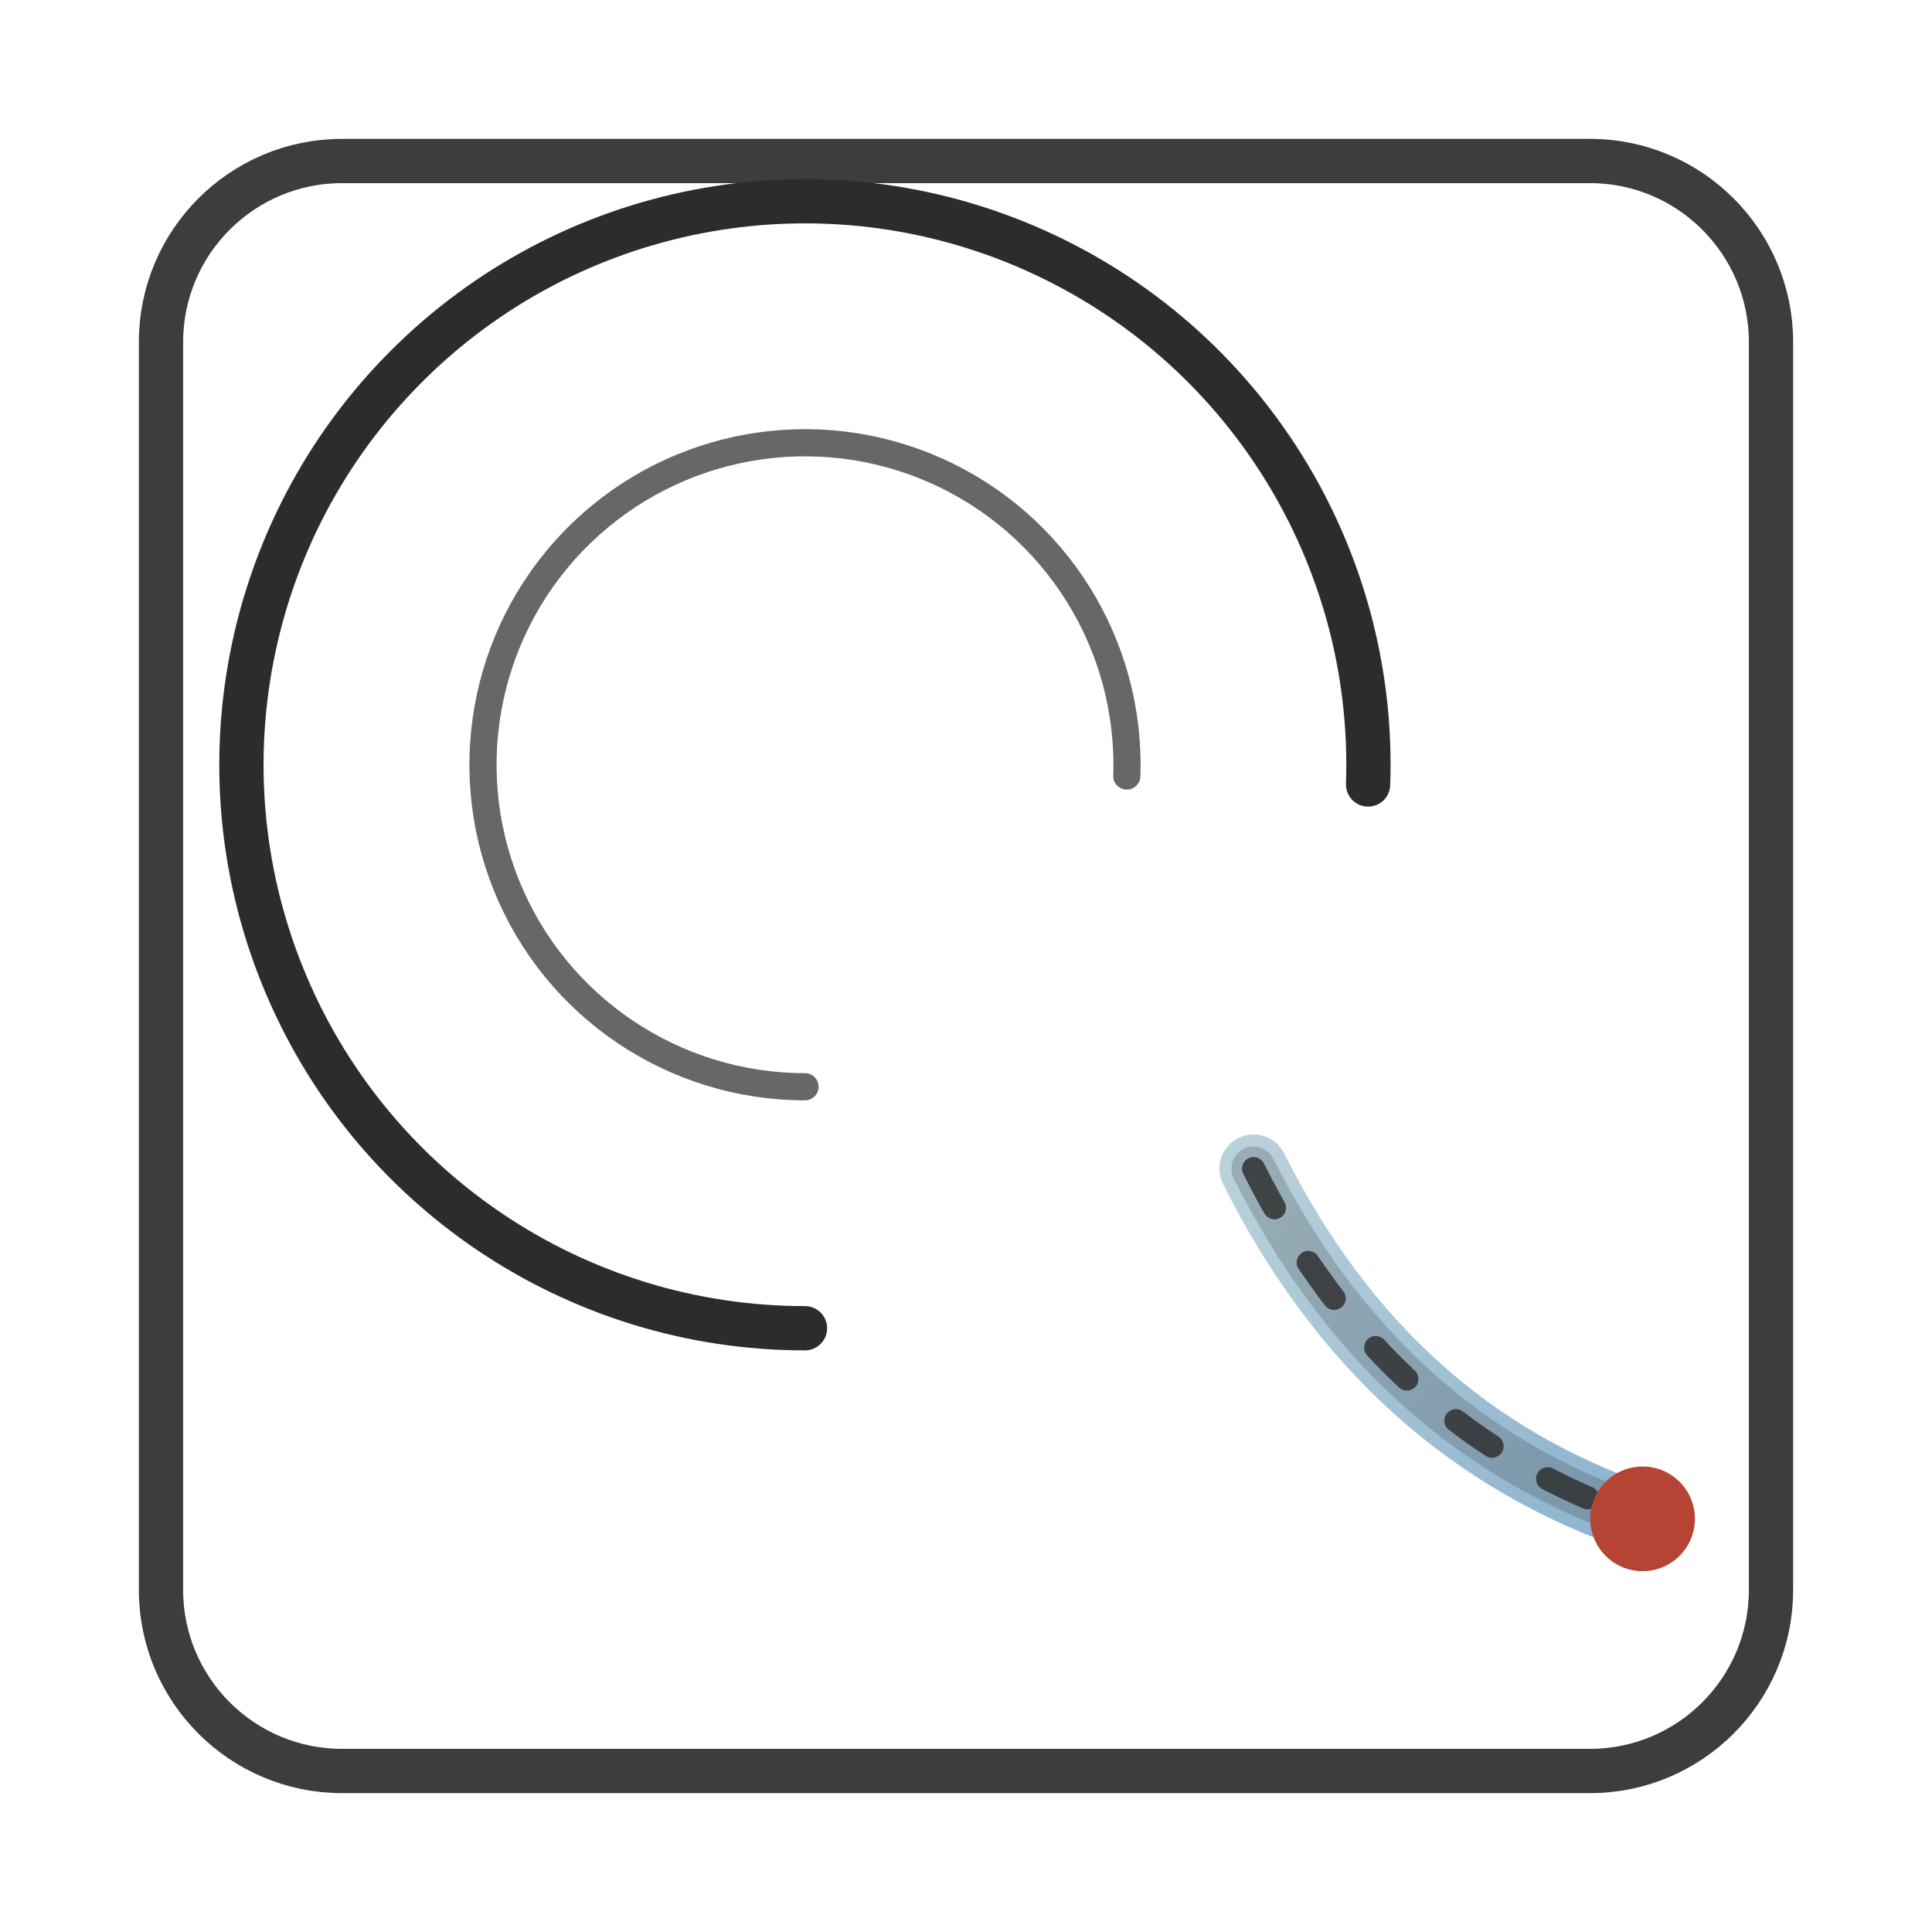
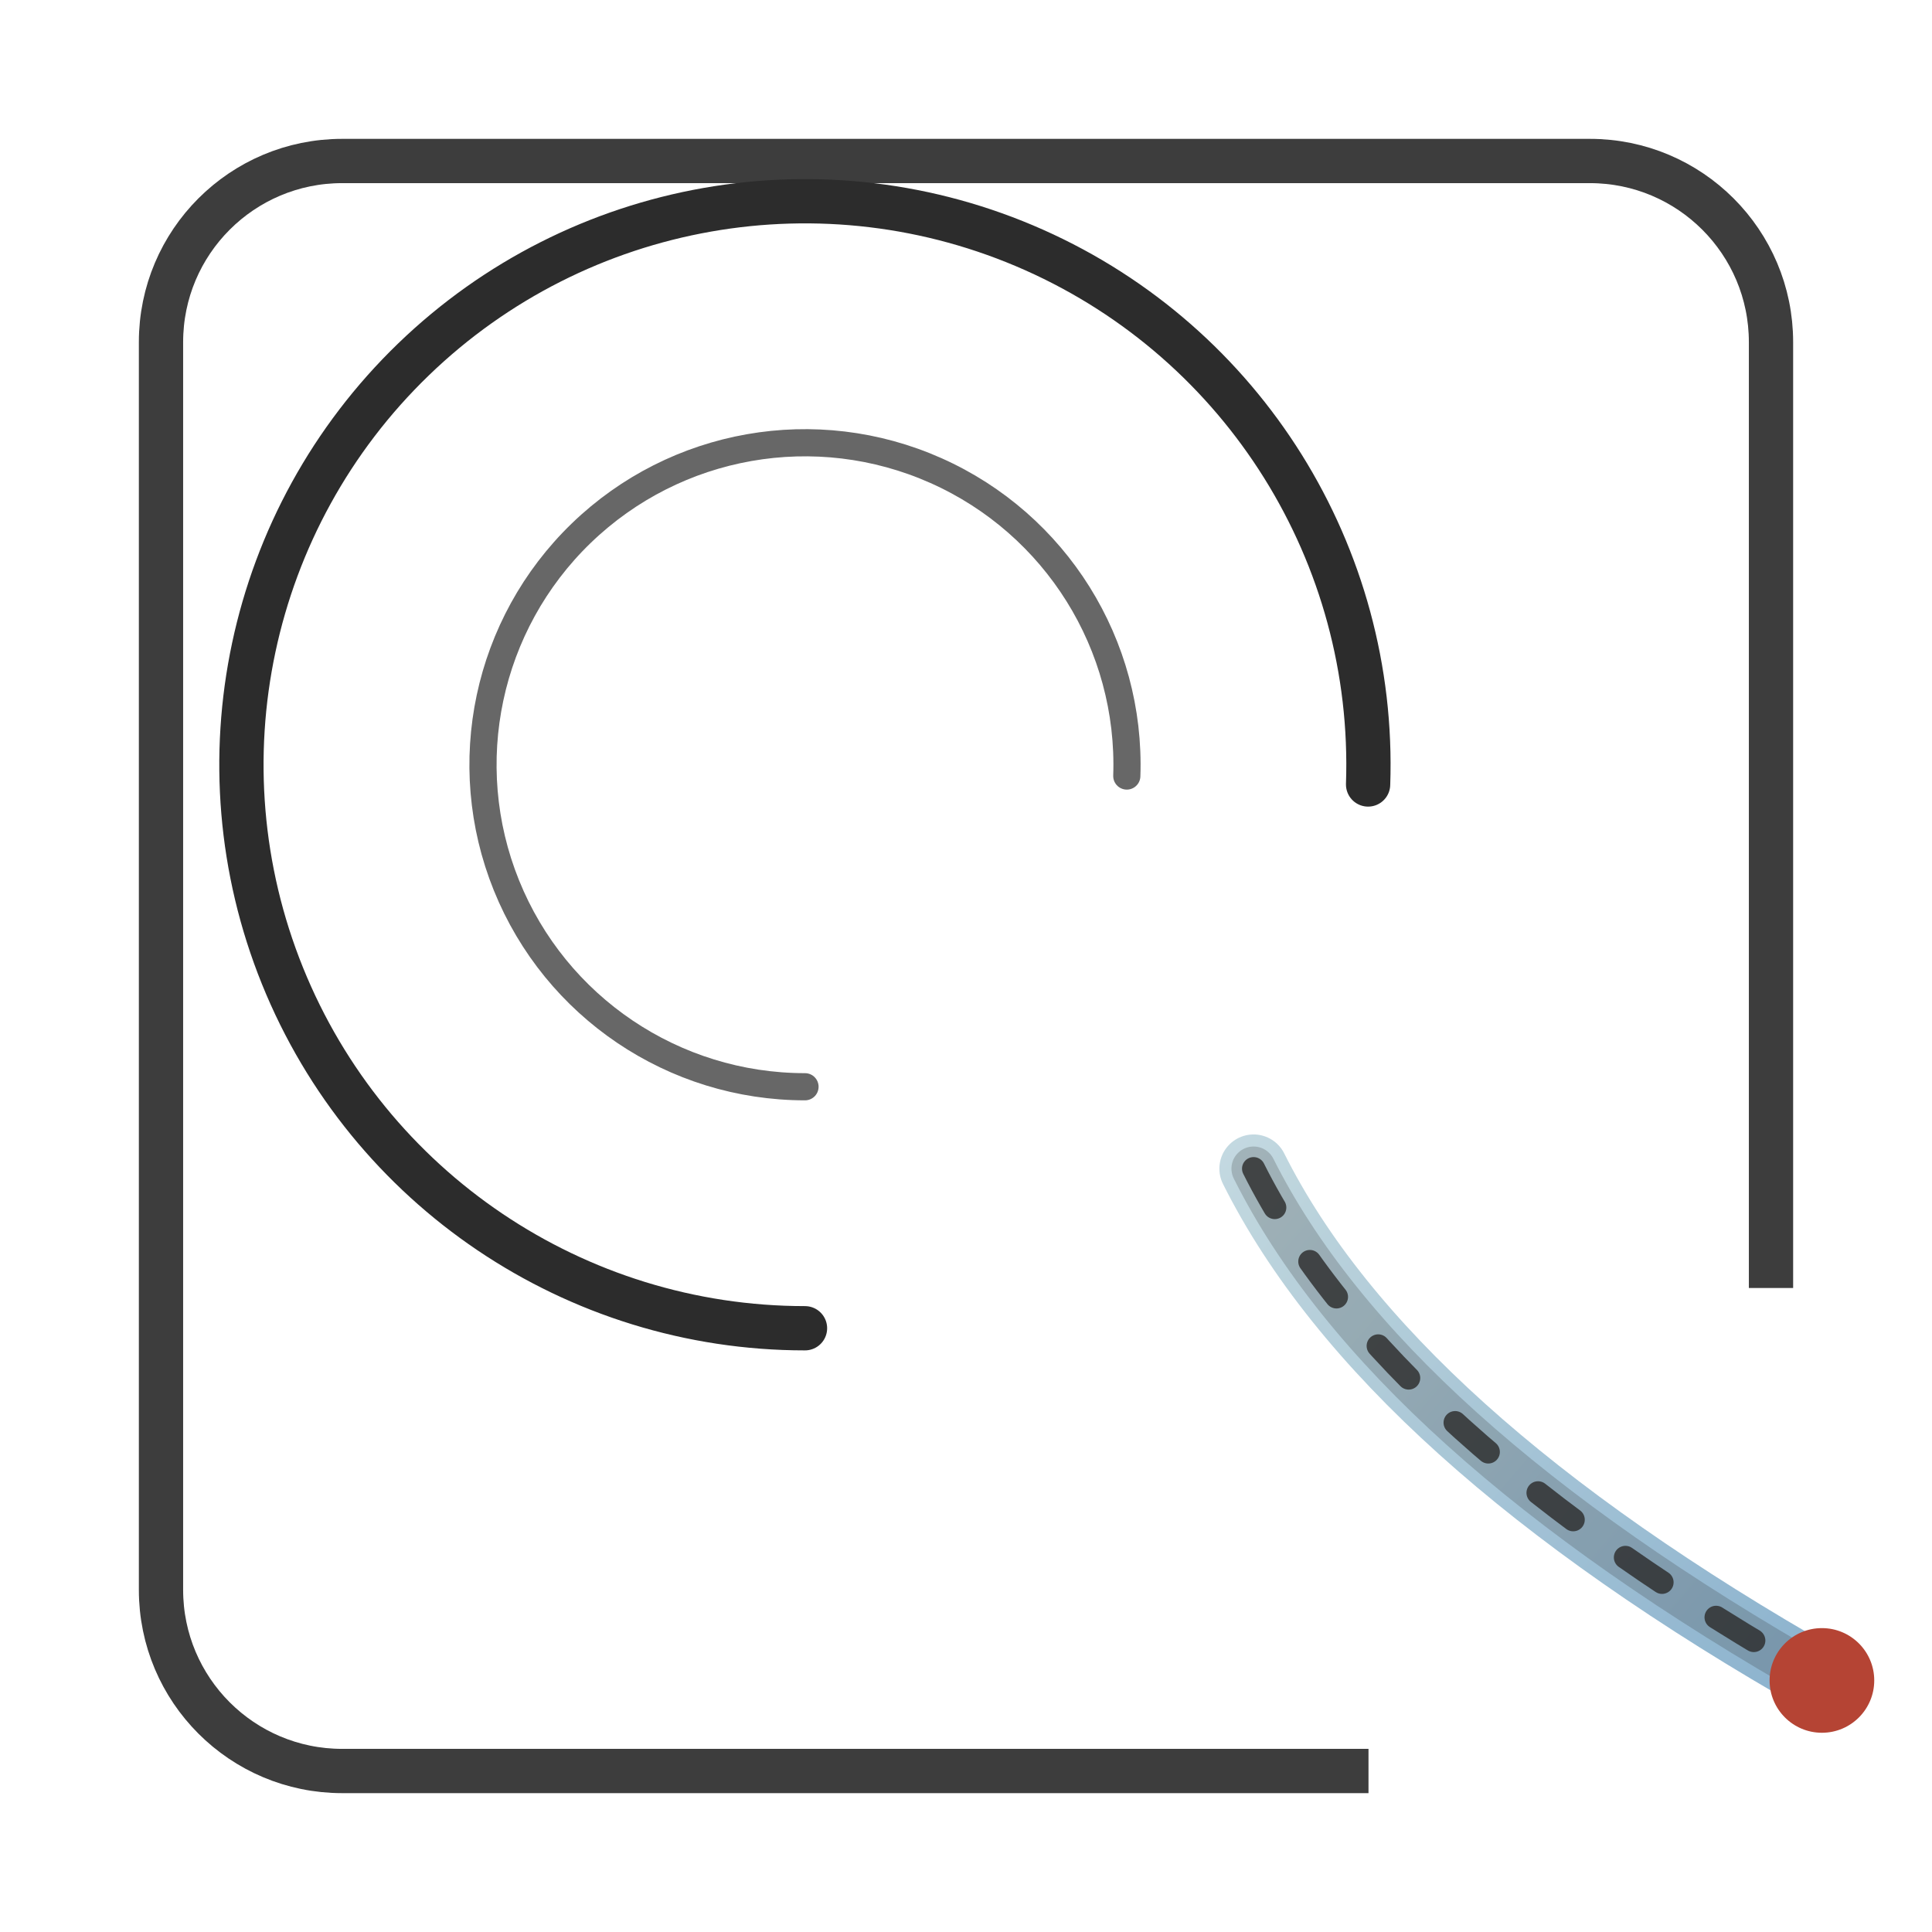
<svg xmlns="http://www.w3.org/2000/svg" viewBox="0 0 96 96" role="img" aria-label="C 知著" focusable="false">
  <defs>
-     <linearGradient id="c-zhizhu-color" x1="40" y1="40" x2="81.62" y2="75.47" gradientUnits="userSpaceOnUse">
+     <linearGradient id="c-zhizhu-color" x1="40" y1="40" x2="90.53" y2="83.5" gradientUnits="userSpaceOnUse">
      <stop offset="0%" stop-color="#EFF9FF" />
      <stop offset="48%" stop-color="#B2CDD7" />
      <stop offset="100%" stop-color="#7CA8C8" />
    </linearGradient>
  </defs>
  <g>
-     <rect class="ip-seal" x="8" y="8" width="80" height="80" rx="9" fill="none" stroke="#2C2C2C" stroke-width="2.2" opacity="0.92" />
+     <path class="ip-seal" d="M 17 8 H 79 A 9 9 0 0 1 88 17 V 64 M 68 88 H 17 A 9 9 0 0 1 8 79 V 17 A 9 9 0 0 1 17 8" fill="none" stroke="#2C2C2C" stroke-width="2.2" opacity="0.92" />
    <path d="M 40 66 A 28 28 0 1 1 67.98 38.98" fill="none" stroke="#2C2C2C" stroke-width="2.2" stroke-linecap="round" />
    <path d="M 40 54 A 16 16 0 1 1 55.99 38.56" fill="none" stroke="#2C2C2C" stroke-width="1.35" stroke-linecap="round" opacity="0.72" />
-     <path d="M 62.29 58.07 Q 68.87 71.21 81.62 75.47" fill="none" stroke="url(#c-zhizhu-color)" stroke-width="3.4" stroke-linecap="round" opacity="0.88" />
-     <path d="M 62.29 58.07 Q 68.87 71.21 81.62 75.47" fill="none" stroke="#2C2C2C" stroke-width="2.2" stroke-linecap="round" opacity="0.22" />
-     <path d="M 62.29 58.07 Q 68.87 71.21 81.62 75.47" fill="none" stroke="#2C2C2C" stroke-width="1.15" stroke-linecap="round" stroke-dasharray="2.2 3.2" opacity="0.82" />
-     <circle cx="81.62" cy="75.47" r="2.6" fill="#B54434" />
+     <path d="M 62.29 58.07 Q 68.87 71.21 90.53 83.5" fill="none" stroke="url(#c-zhizhu-color)" stroke-width="3.4" stroke-linecap="round" opacity="0.88" />
+     <path d="M 62.29 58.07 Q 68.87 71.21 90.53 83.5" fill="none" stroke="#2C2C2C" stroke-width="2.2" stroke-linecap="round" opacity="0.22" />
+     <path d="M 62.29 58.07 Q 68.87 71.21 90.53 83.5" fill="none" stroke="#2C2C2C" stroke-width="1.15" stroke-linecap="round" stroke-dasharray="2.2 3.2" opacity="0.82" />
+     <circle cx="90.53" cy="83.5" r="2.6" fill="#B54434" />
  </g>
</svg>
